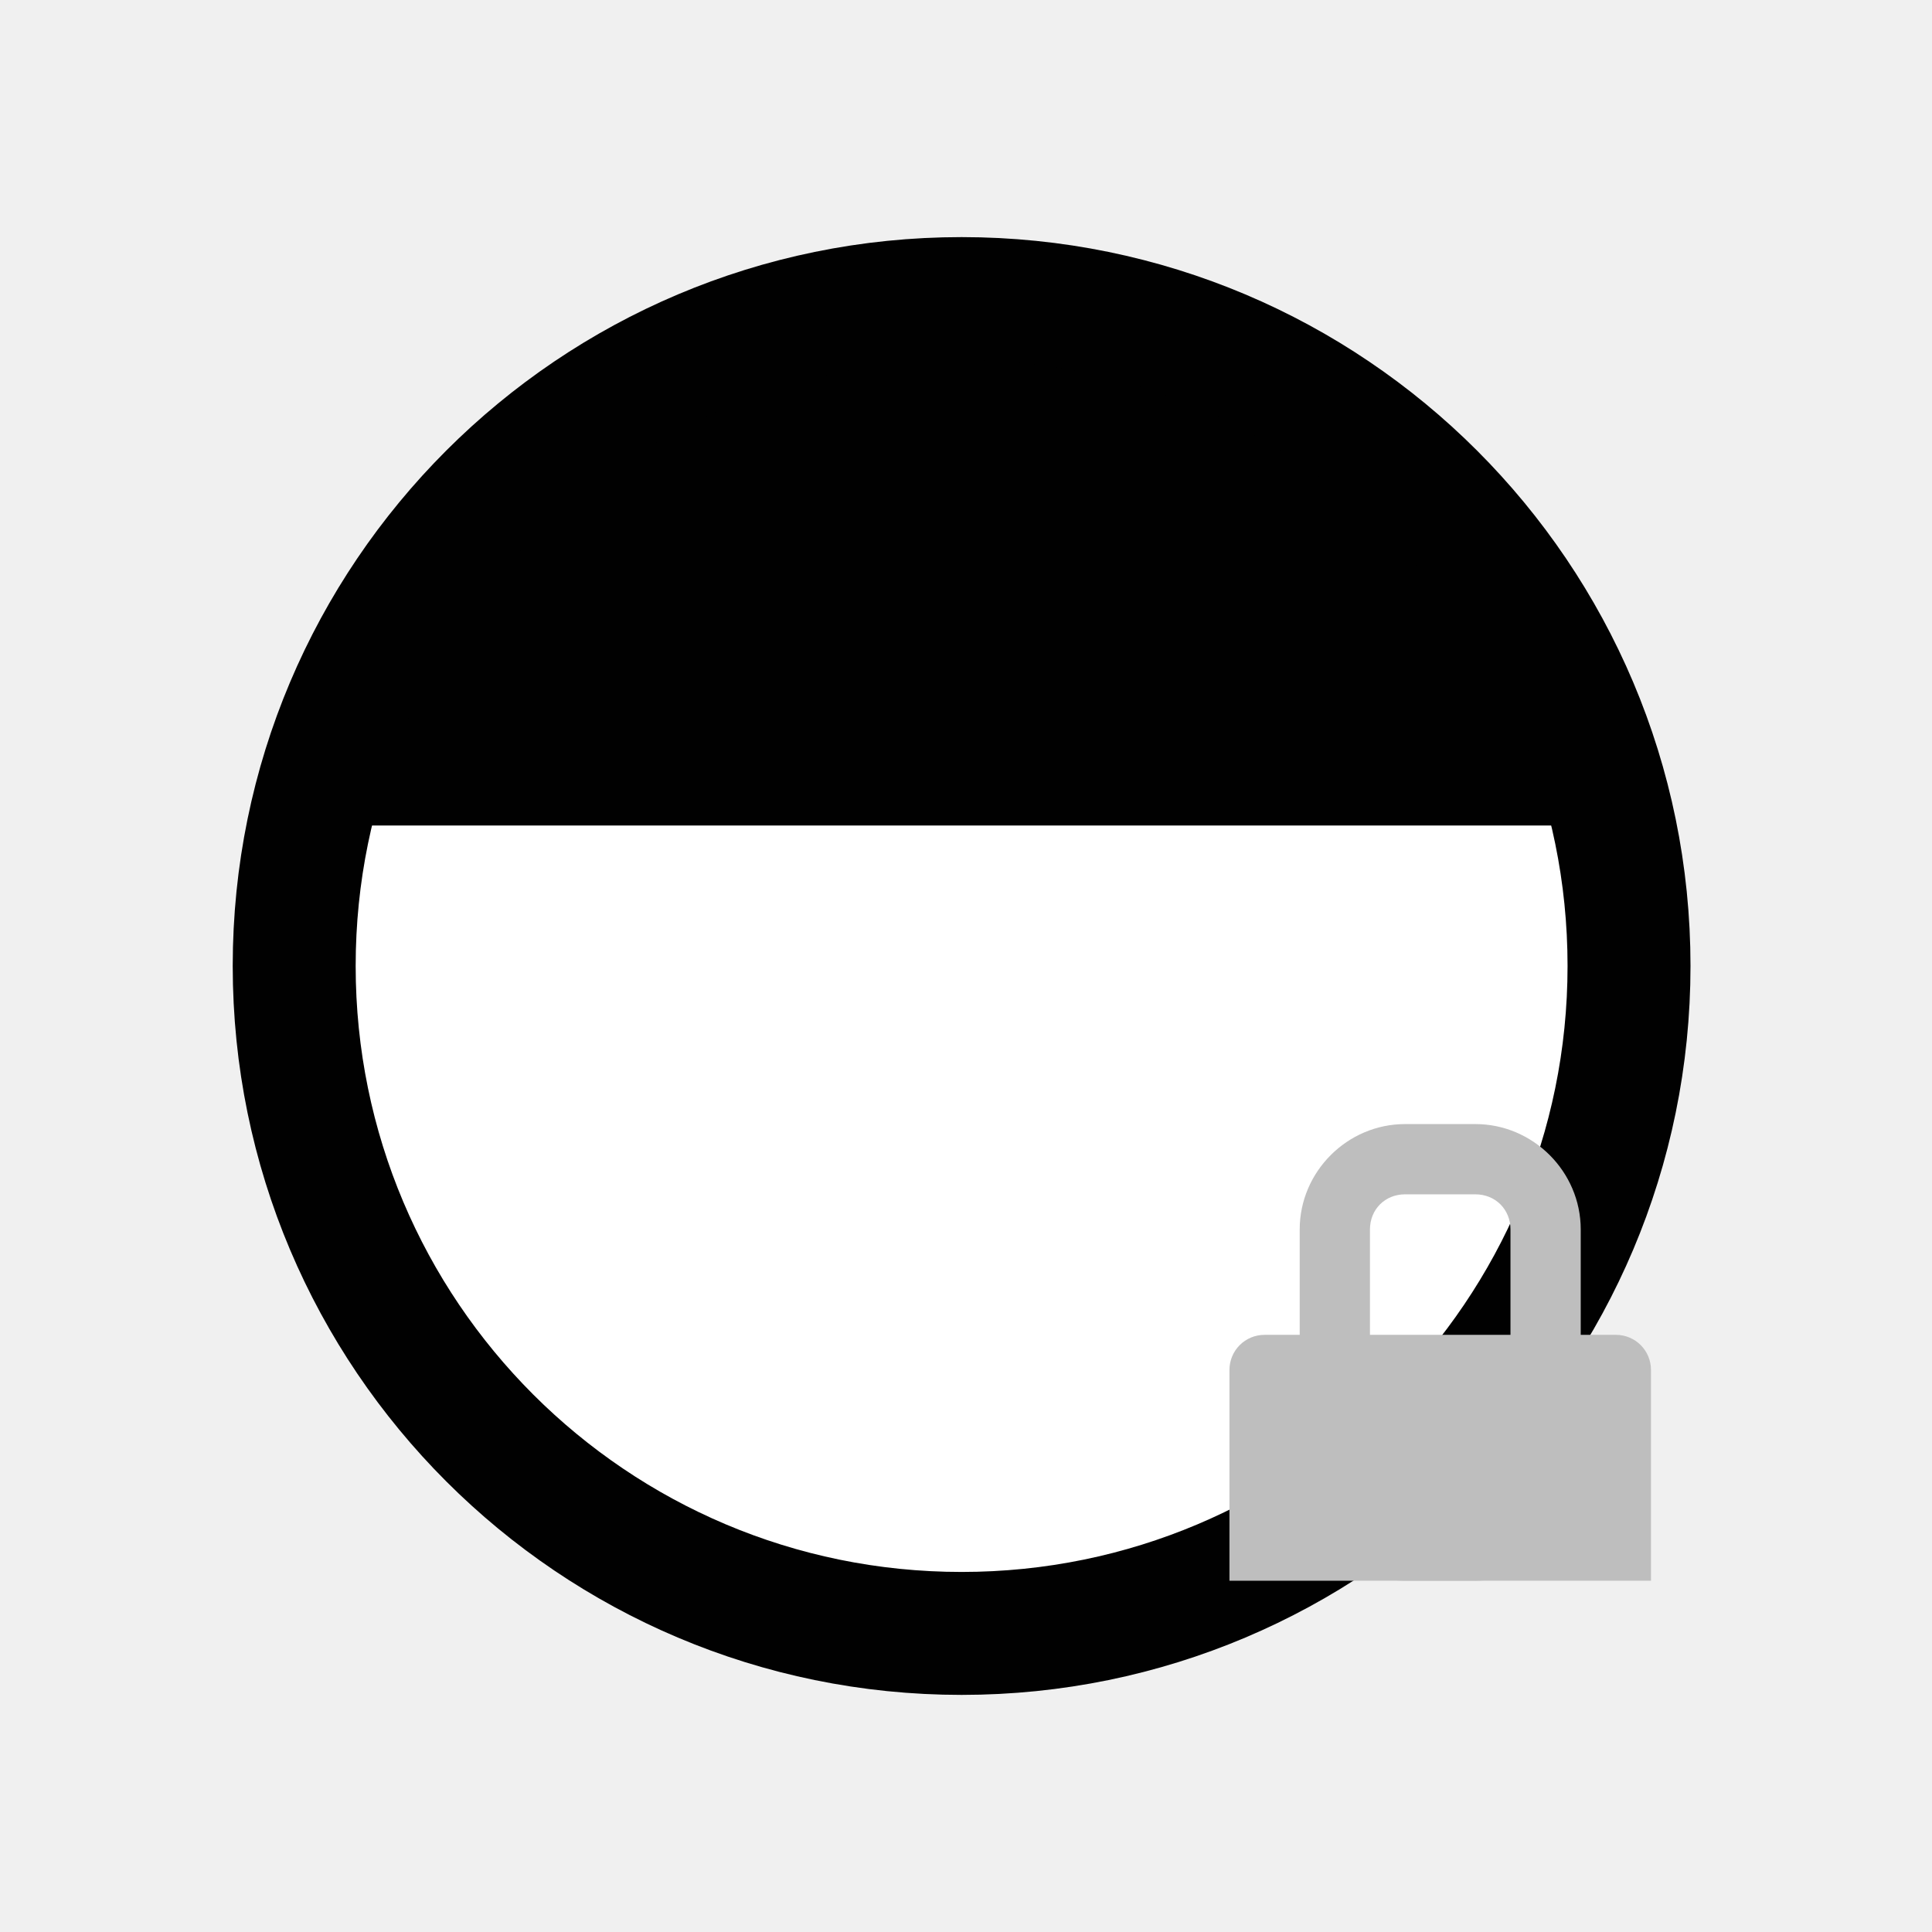
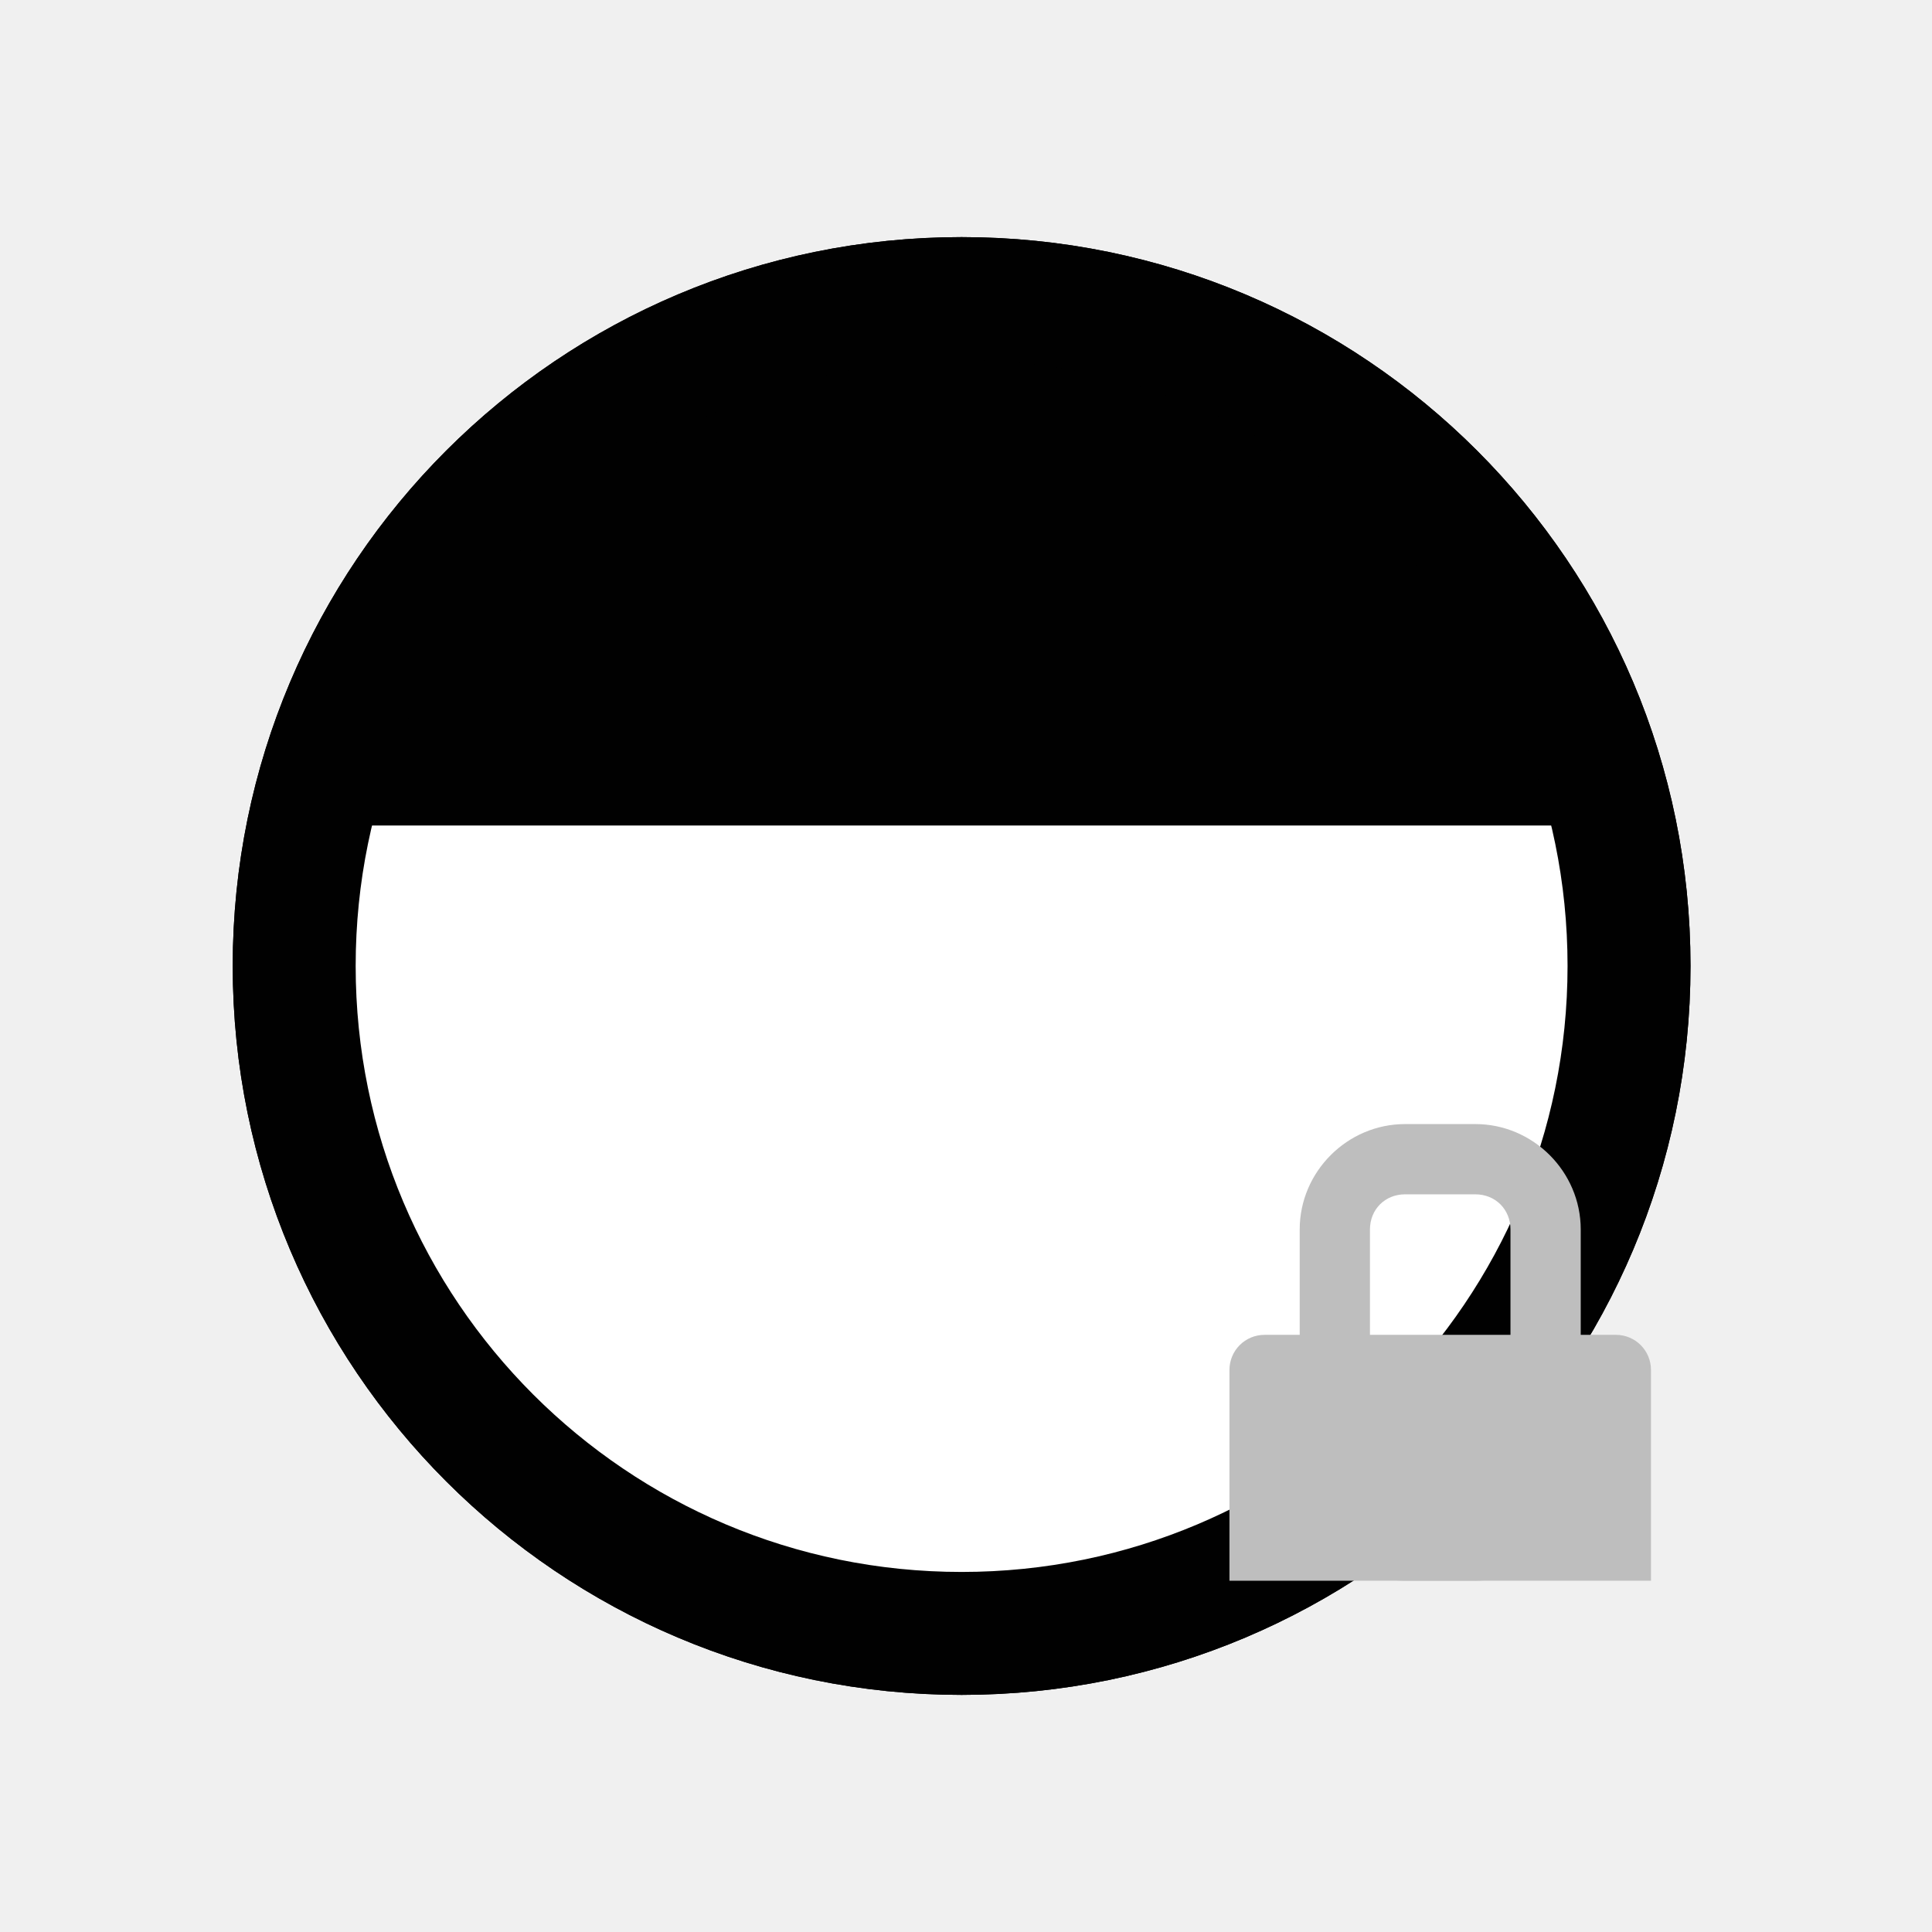
<svg xmlns="http://www.w3.org/2000/svg" xmlns:xlink="http://www.w3.org/1999/xlink" enable-background="new 0 0 55 55" height="55px" id="Layer_1" version="1.1" viewBox="0 0 55 55" width="55px" x="0px" xml:space="preserve" y="0px">
  <defs id="defs18374" />
  <g display="block" id="network-wireless-060">
-     <path d="M46.375,27.498c0,10.494-8.507,19.002-19,19.002s-19-8.508-19-19.002   c0-10.49,8.507-18.998,19-18.998S46.375,17.003,46.375,27.498z" display="inline" fill="#010101" id="path18356" />
+     <path d="M46.375,27.498c0,10.494-8.507,19.002-19,19.002s-19-8.508-19-19.002   c0-10.49,8.507-18.998,19-18.998S46.375,17.003,46.375,27.498z" display="inline" fill="#010101" stroke="#010101" stroke-linecap="round" stroke-linejoin="ro und" stroke-width="3.5" id="path18356" />
    <g display="inline" id="g18358">
      <g id="g18360">
        <defs id="defs18362">
          <rect height="24" id="SVGID_15_" width="40" x="7.375" y="23.5" />
        </defs>
        <clipPath id="SVGID_16_">
          <use overflow="visible" xlink:href="#SVGID_15_" id="use18366" />
        </clipPath>
        <path clip-path="url(#SVGID_16_)" d="M46.375,27.498c0,10.494-8.507,19.002-19,19.002s-19-8.508-19-19.002     c0-10.49,8.507-18.998,19-18.998S46.375,17.003,46.375,27.498z" fill="#ffffff" id="path18368" />
      </g>
    </g>
    <path d="   M46.375,27.498c0,10.494-8.507,19.002-19,19.002s-19-8.508-19-19.002c0-10.49,8.507-18.998,19-18.998S46.375,17.003,46.375,27.498z   " display="inline" fill="none" stroke="#010101" stroke-linecap="round" stroke-linejoin="round" stroke-width="3.5" id="path18370" />
  </g>
  <g id="g19244" transform="translate(33.0002,31)">
    <g style="display:inline" id="layer9" transform="translate(-181.0002,-237)">
      <g style="fill:#bebebe;fill-opacity:1" id="g4053" transform="translate(161.0002,-39)" />
      <path style="color:#bebebe;display:inline;overflow:visible;visibility:visible;fill:#bebebe;fill-opacity:1;fill-rule:nonzero;stroke:none;stroke-width:2;marker:none" id="rect4063" d="m 184,244 c -0.554,0 -1,0.446 -1,1 l 0,0.531 0,5.469 12,0 0,-5.469 L 195,245 c 0,-0.554 -0.446,-1 -1,-1 l -10,0 z" />
      <path style="color:#bebebe;font-style:normal;font-variant:normal;font-weight:normal;font-stretch:normal;font-size:medium;line-height:normal;font-family:Sans;-inkscape-font-specification:Sans;text-indent:0;text-align:start;text-decoration:none;text-decoration-line:none;letter-spacing:normal;word-spacing:normal;text-transform:none;direction:ltr;block-progression:tb;writing-mode:lr-tb;baseline-shift:baseline;text-anchor:start;display:inline;overflow:visible;visibility:visible;fill:#bebebe;fill-opacity:1;stroke:none;stroke-width:2;marker:none;enable-background:accumulate" id="rect4291" d="m 188,238 c -1.645,0 -3,1.355 -3,3 l 0,7 c 0,1.645 1.355,3 3,3 l 2,0 c 1.645,0 3,-1.355 3,-3 l 0,-7 c 0,-1.645 -1.355,-3 -3,-3 l -2,0 z m 0,2 2,0 c 0.571,0 1,0.429 1,1 l 0,7 c 0,0.571 -0.429,1 -1,1 l -2,0 c -0.571,0 -1,-0.429 -1,-1 l 0,-7 c 0,-0.571 0.429,-1 1,-1 z" />
    </g>
    <g id="layer10" transform="translate(-181.0002,-237)" />
    <g id="layer11" transform="translate(-181.0002,-237)" />
    <g id="layer12" transform="translate(-181.0002,-237)" />
    <g id="layer13" transform="translate(-181.0002,-237)" />
    <g id="layer14" transform="translate(-181.0002,-237)" />
    <g style="display:inline" id="layer15" transform="translate(-181.0002,-237)" />
    <g style="display:inline" id="g4953" transform="translate(-181.0002,-237)" />
  </g>
</svg>
